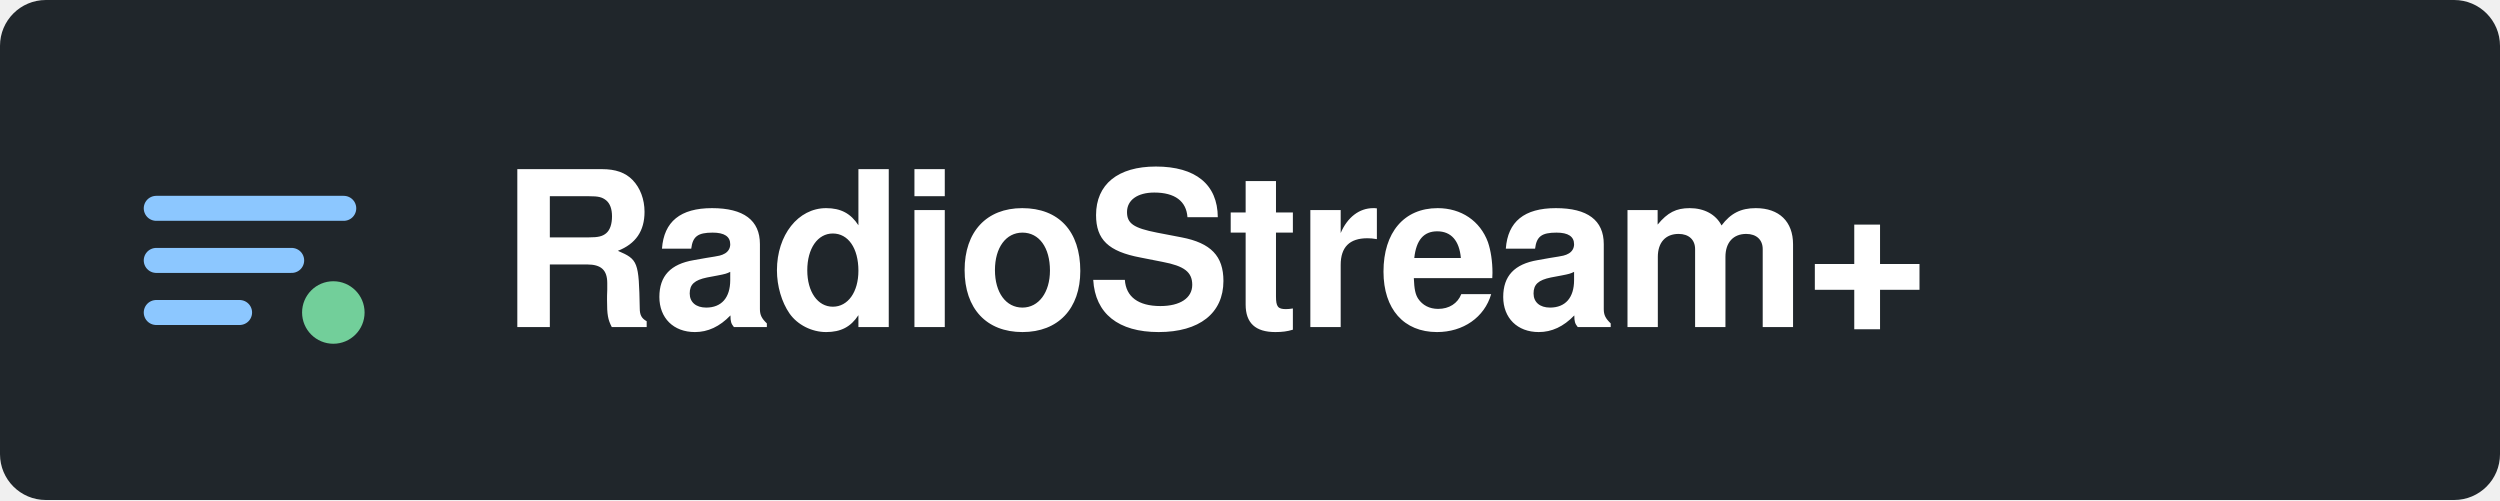
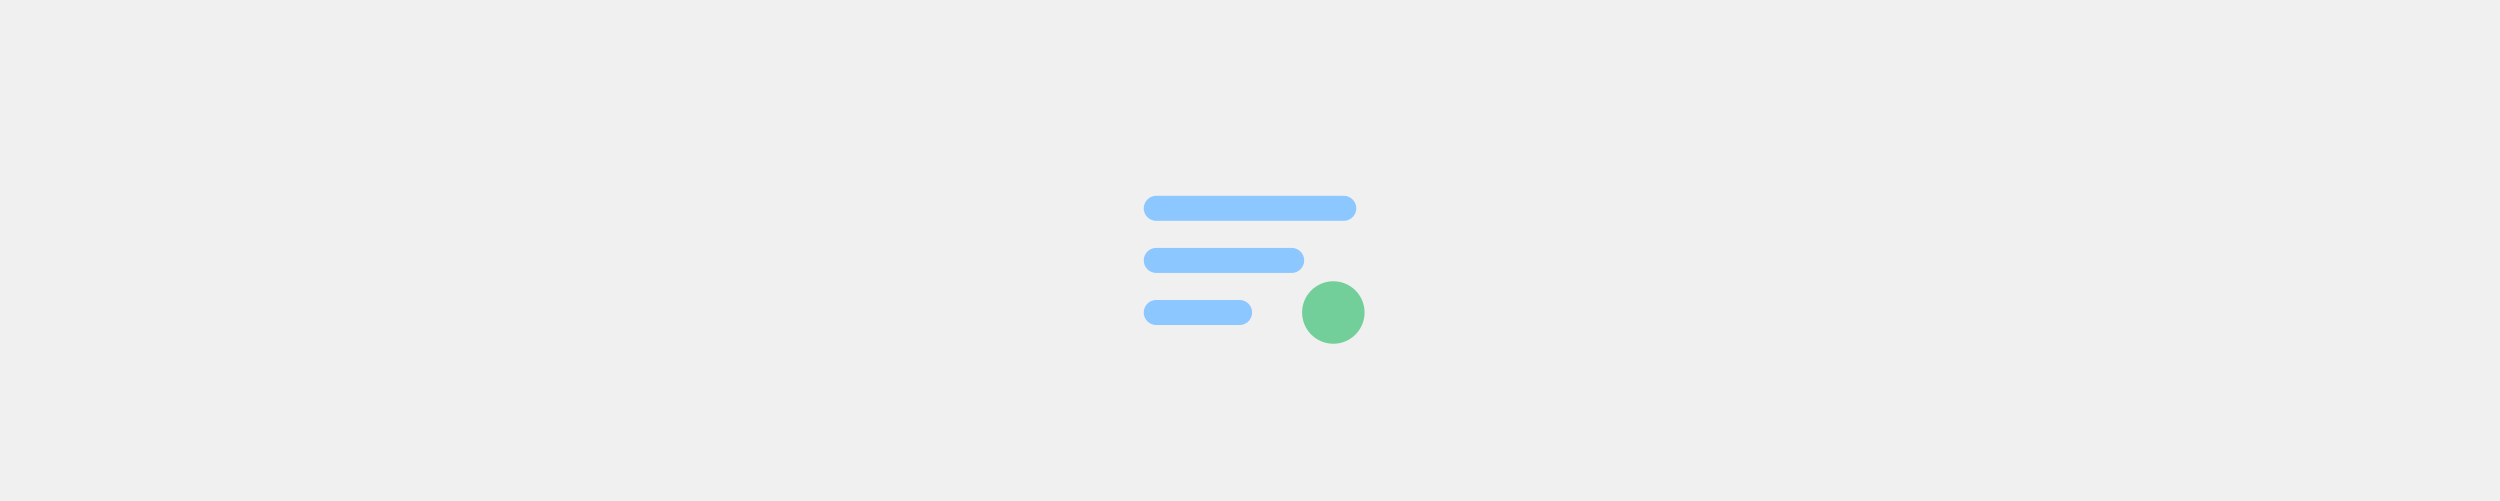
<svg xmlns="http://www.w3.org/2000/svg" width="1200" height="240" viewBox="0 0 1200 240" role="img" aria-labelledby="title">
-   <rect width="1200" height="240" rx="22" fill="#20262b" />
-   <g transform="translate(40 40) scale(5)">
-     <rect width="32" height="32" rx="5" fill="#20262b" />
+   <g transform="translate(520 40) scale(5)">
    <path d="M7 12h18M7 17h13M7 22h8" fill="none" stroke="#8cc7ff" stroke-width="2.4" stroke-linecap="round" />
    <circle cx="24" cy="22" r="3" fill="#72cf9a" />
  </g>
-   <text x="240" y="157" fill="#ffffff" font-family="Helvetica, Arial, sans-serif" font-size="104" font-weight="600" letter-spacing="-1.5">RadioStream+</text>
</svg>
